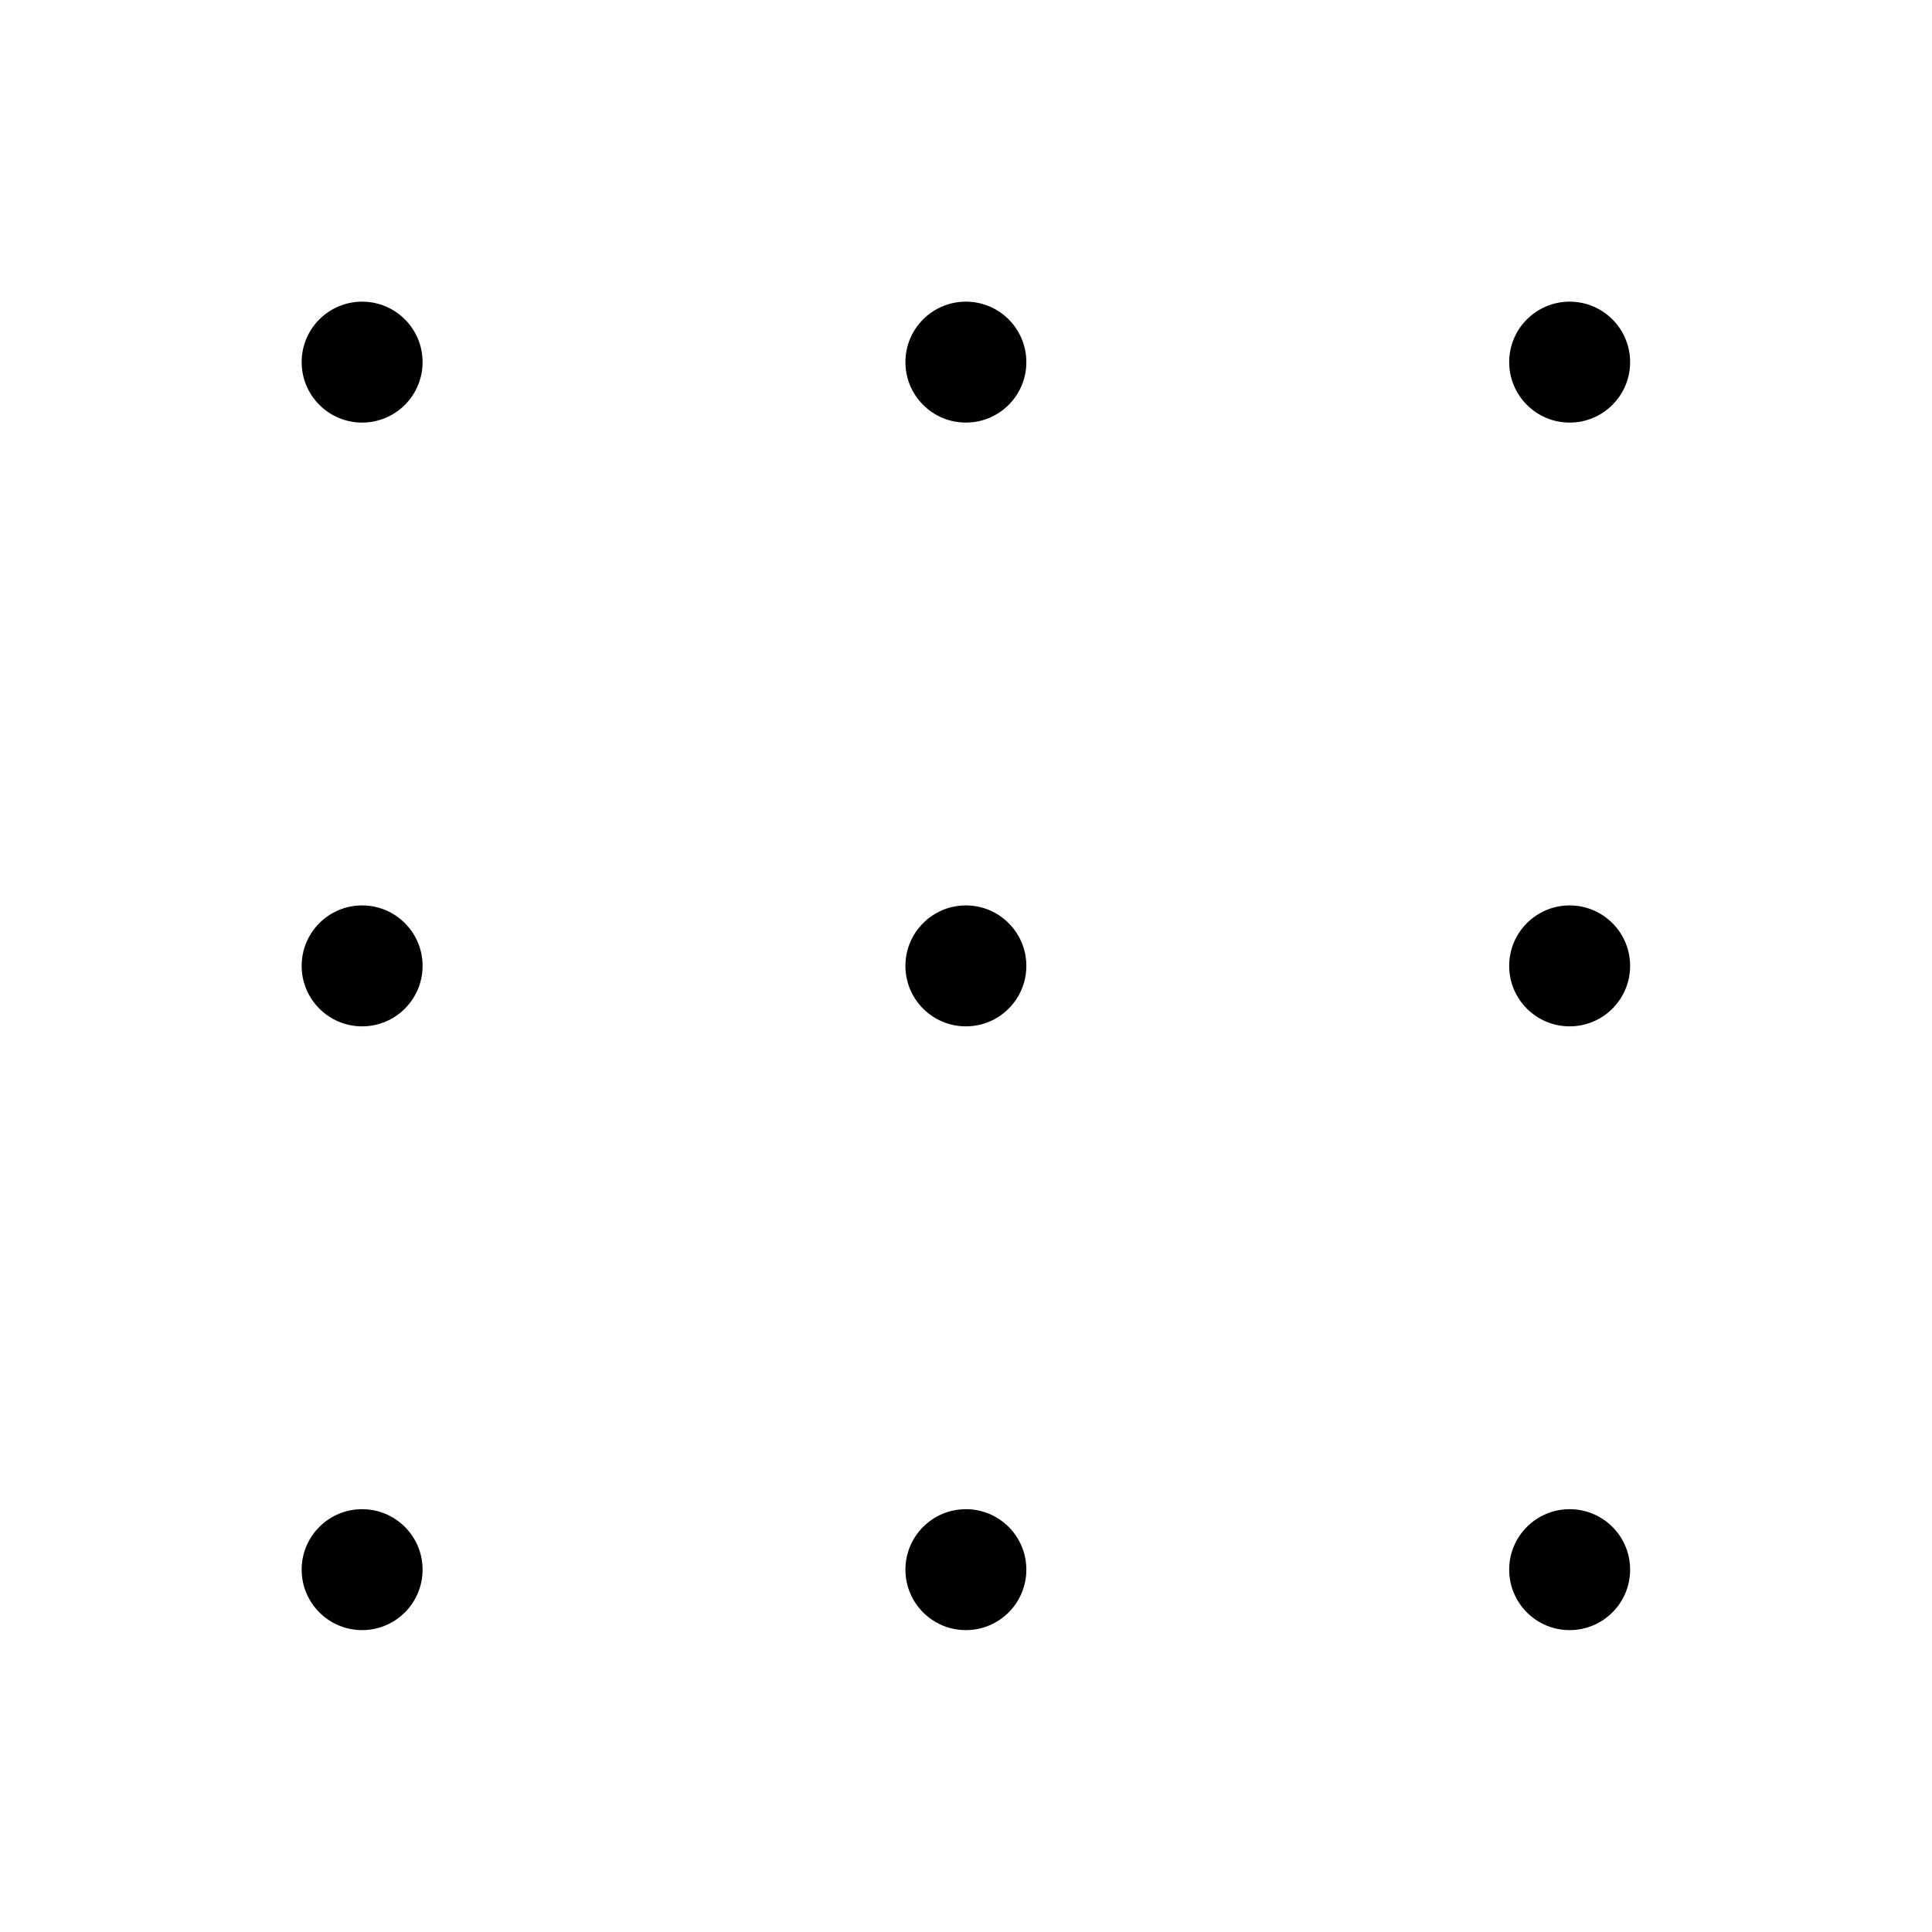
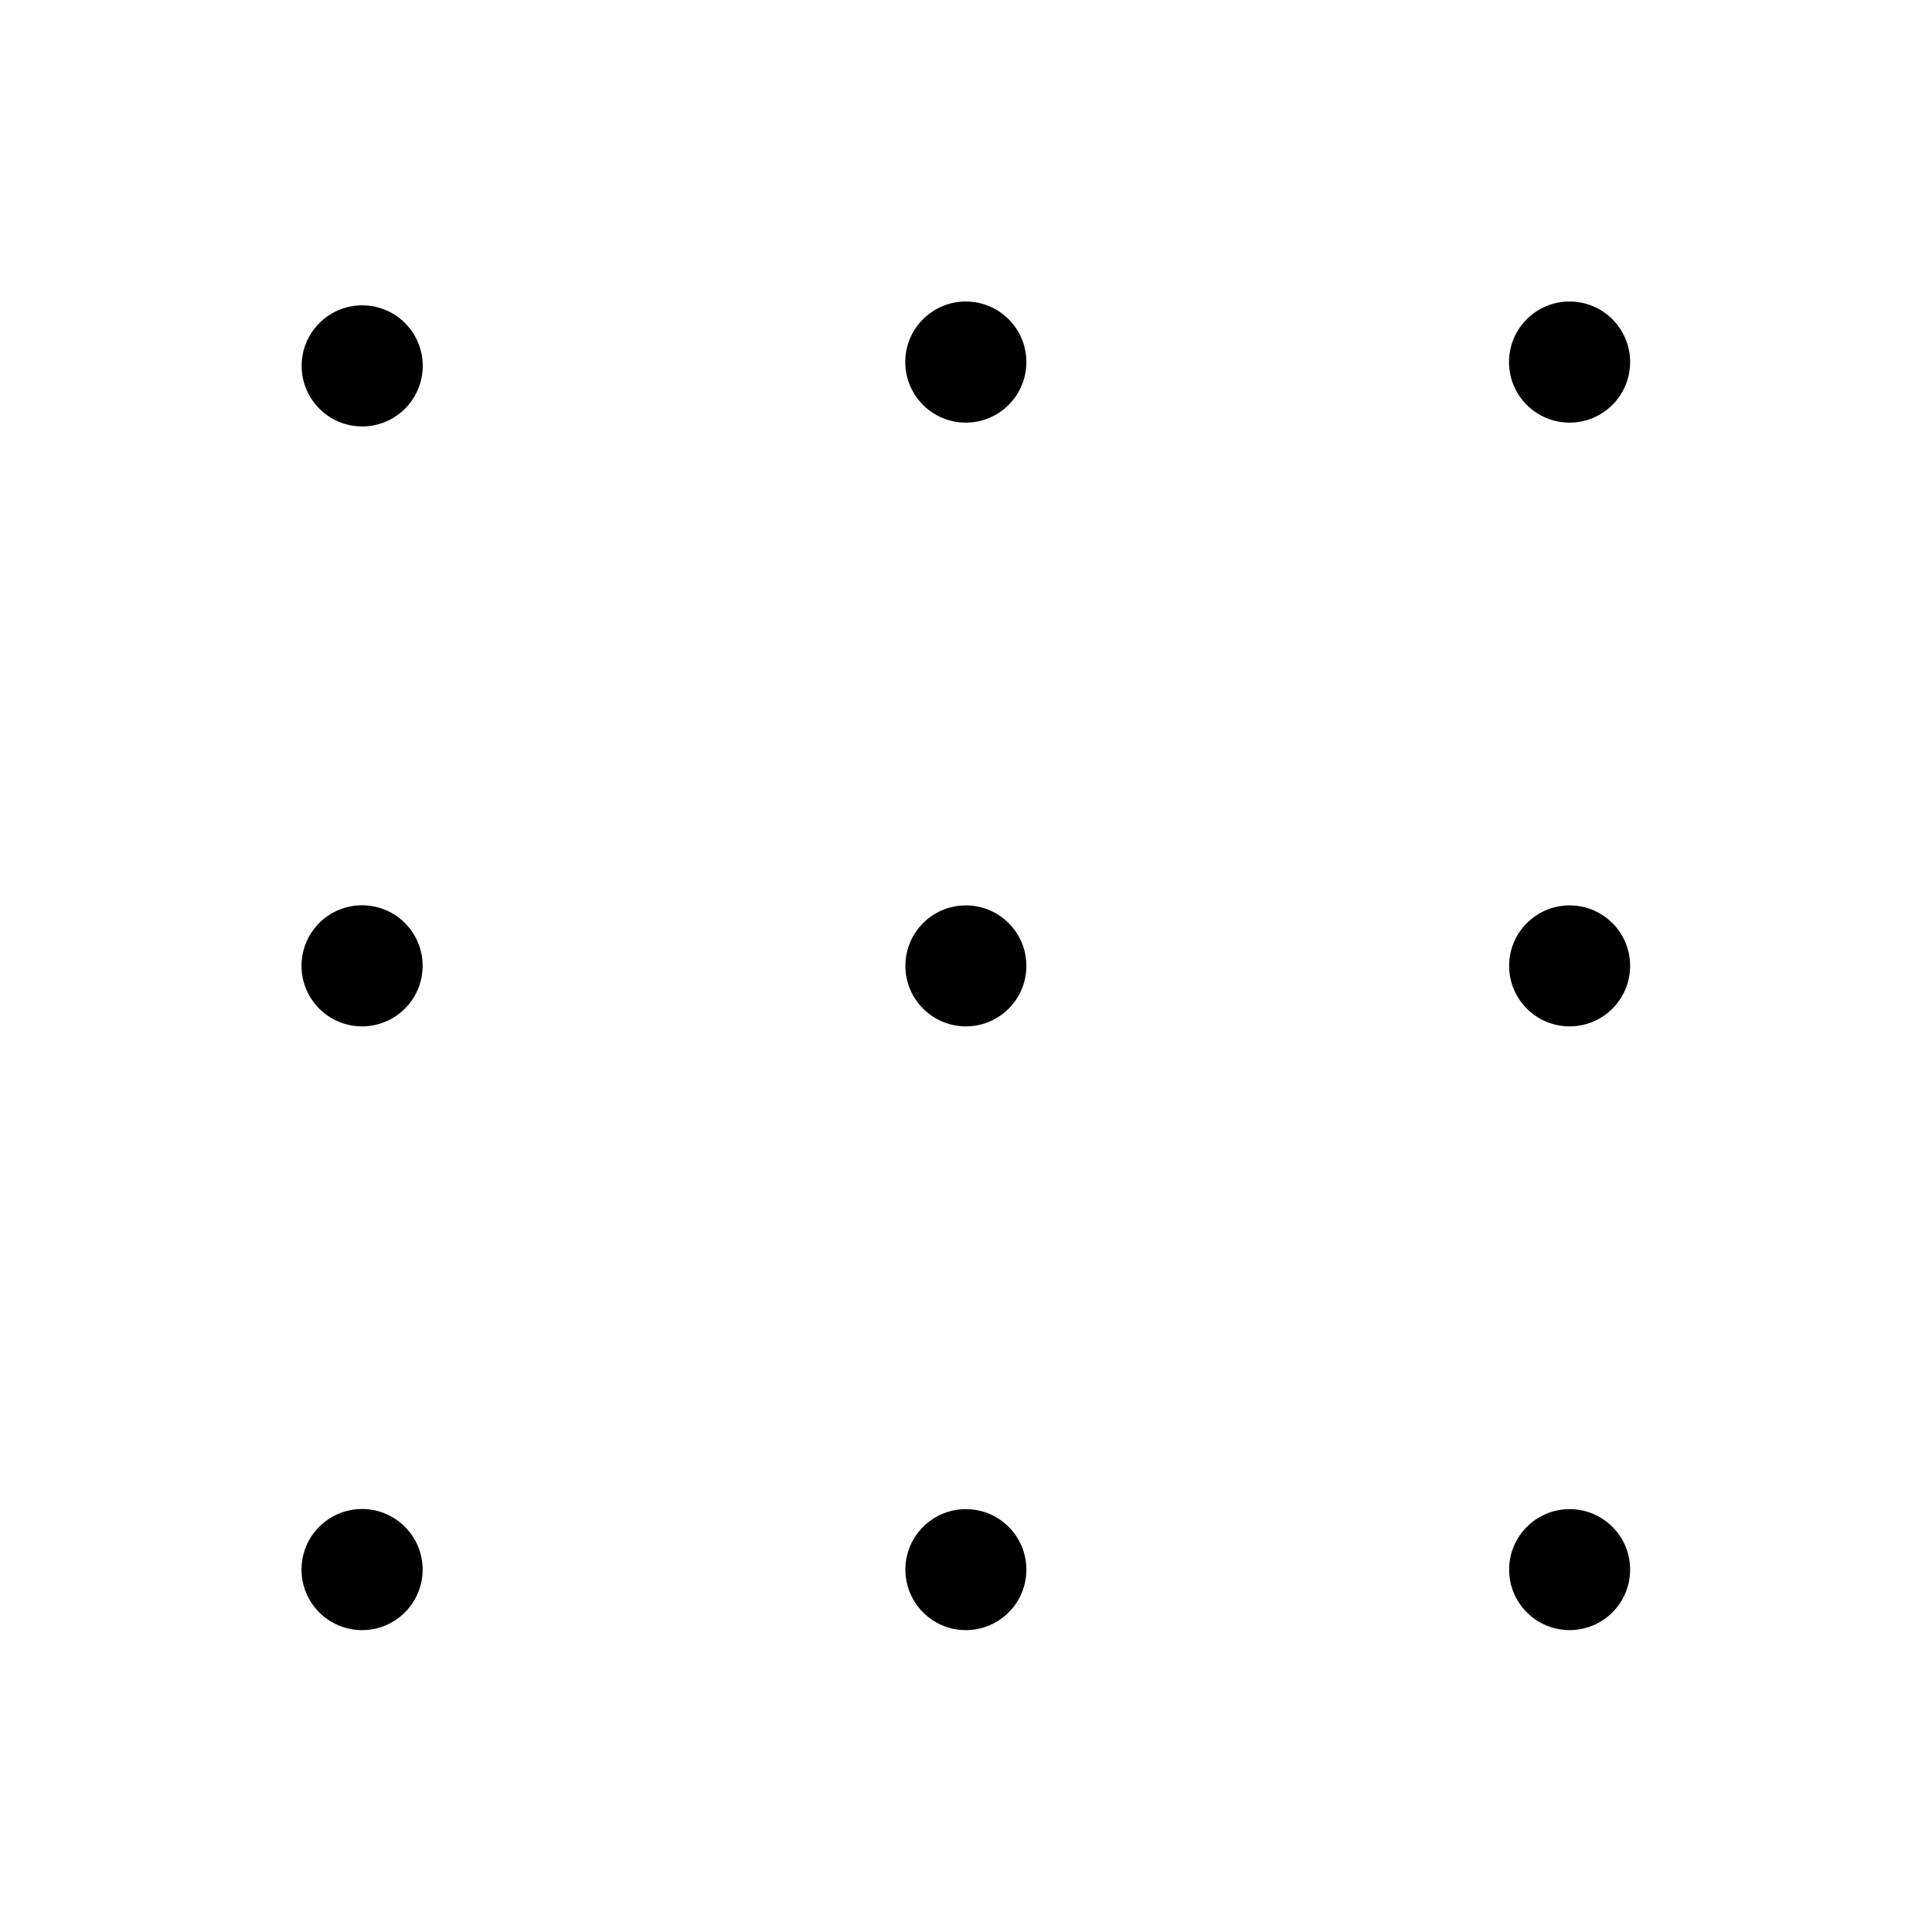
- <svg xmlns="http://www.w3.org/2000/svg" width="32" height="32" viewBox="0 0 8.467 8.467">
-   <circle cx="1.587" cy="1.587" r=".265" style="fill:#000;fill-opacity:1;stroke:none;stroke-width:.265" />
-   <circle cx="4.233" cy="1.587" r=".265" style="fill:#000;fill-opacity:1;stroke:none;stroke-width:.265" />
-   <circle cx="6.879" cy="1.587" r=".265" style="fill:#000;fill-opacity:1;stroke:none;stroke-width:.265" />
-   <circle cx="1.587" cy="4.233" r=".265" style="fill:#000;fill-opacity:1;stroke:none;stroke-width:.265" />
-   <circle cx="4.233" cy="4.233" r=".265" style="fill:#000;fill-opacity:1;stroke:none;stroke-width:.265" />
-   <circle cx="6.879" cy="4.233" r=".265" style="fill:#000;fill-opacity:1;stroke:none;stroke-width:.265" />
-   <circle cx="1.587" cy="6.879" r=".265" style="fill:#000;fill-opacity:1;stroke:none;stroke-width:.265" />
-   <circle cx="4.233" cy="6.879" r=".265" style="fill:#000;fill-opacity:1;stroke:none;stroke-width:.265" />
-   <circle cx="6.879" cy="6.879" r=".265" style="fill:#000;fill-opacity:1;stroke:none;stroke-width:.265" />
+ <svg xmlns="http://www.w3.org/2000/svg" width="32" height="32">
+   <path d="M7 5.996a1.003 1.003 0 1 1-2.002.002A1.003 1.003 0 0 1 7 5.996Zm10 0a1.003 1.003 0 1 1-2.006.002A1.003 1.003 0 0 1 17 5.996Zm10 0a1.003 1.003 0 1 1-2.006.002A1.003 1.003 0 0 1 27 5.996ZM7 16a1.003 1.003 0 1 1-2.006-.006A1.003 1.003 0 0 1 7 16Zm10 0a1.002 1.002 0 1 1-2.004-.004A1.002 1.002 0 0 1 17 16Zm10 0a1.002 1.002 0 1 1-2.004-.004A1.002 1.002 0 0 1 27 16ZM7 26a1.003 1.003 0 1 1-2.006-.006A1.003 1.003 0 0 1 7 26Zm10 0a1.002 1.002 0 1 1-2.004-.004A1.002 1.002 0 0 1 17 26Zm10 0a1.002 1.002 0 1 1-2.004-.004A1.002 1.002 0 0 1 27 26Zm0 0" style="stroke:none;fill-rule:nonzero;fill:#000;fill-opacity:1" />
</svg>
